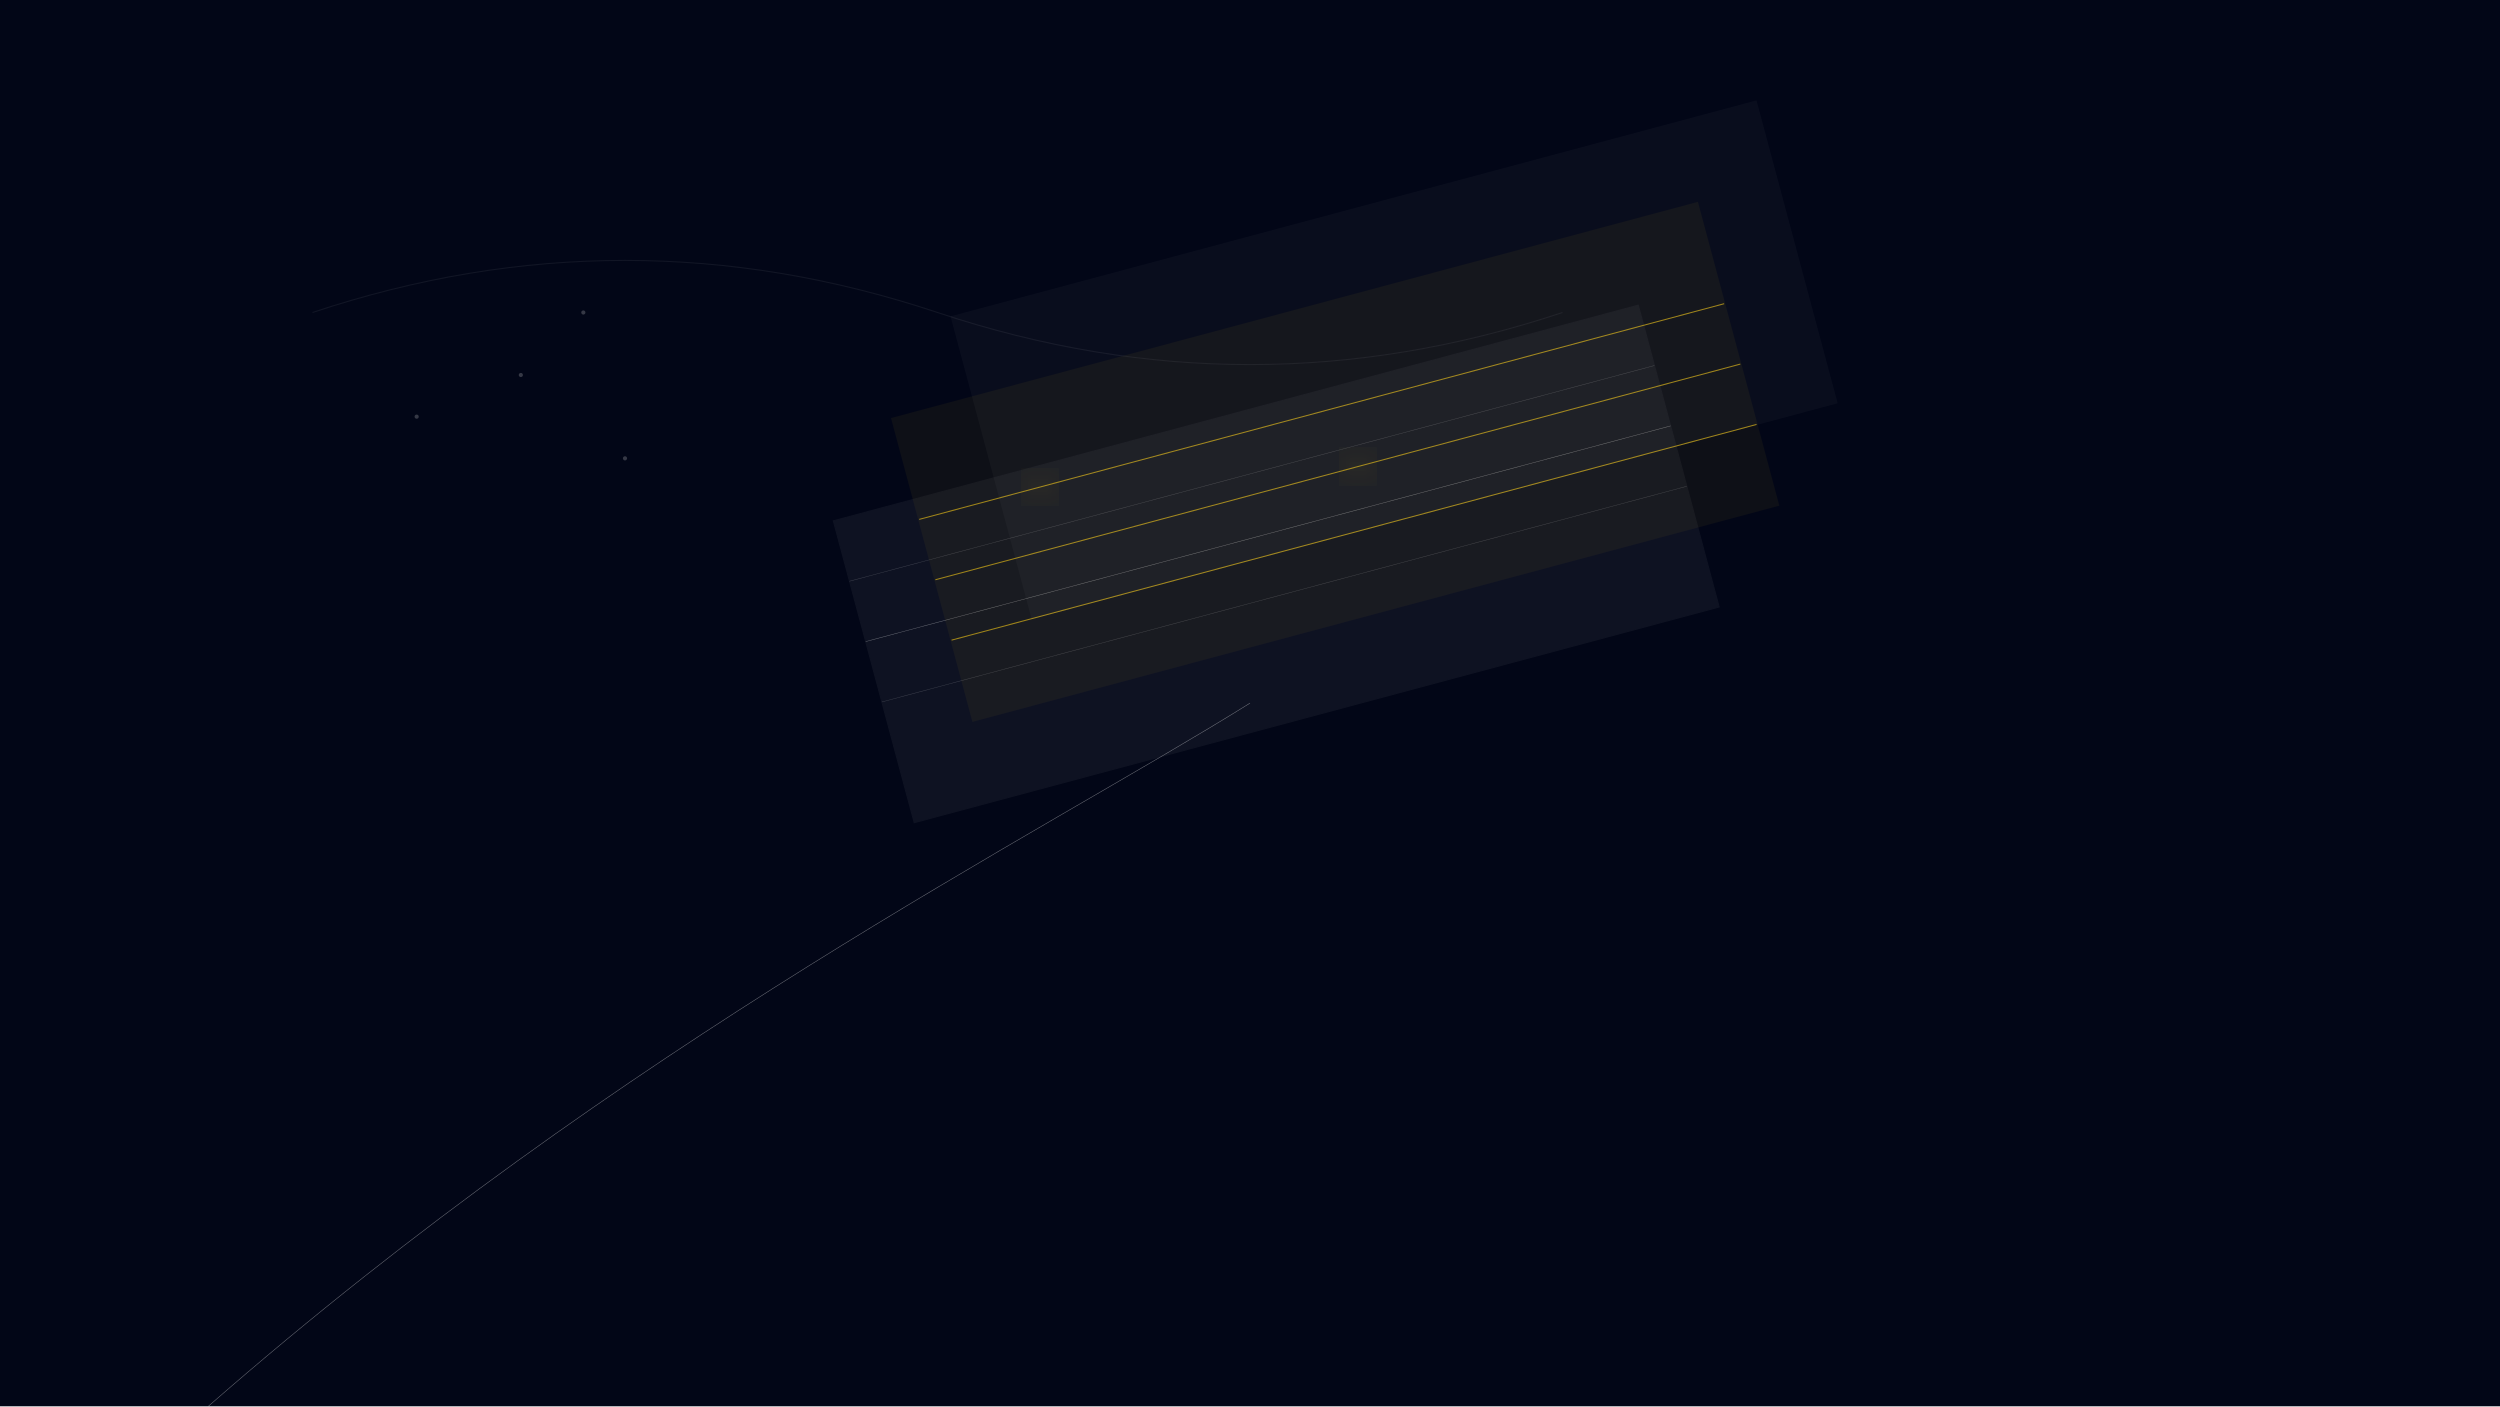
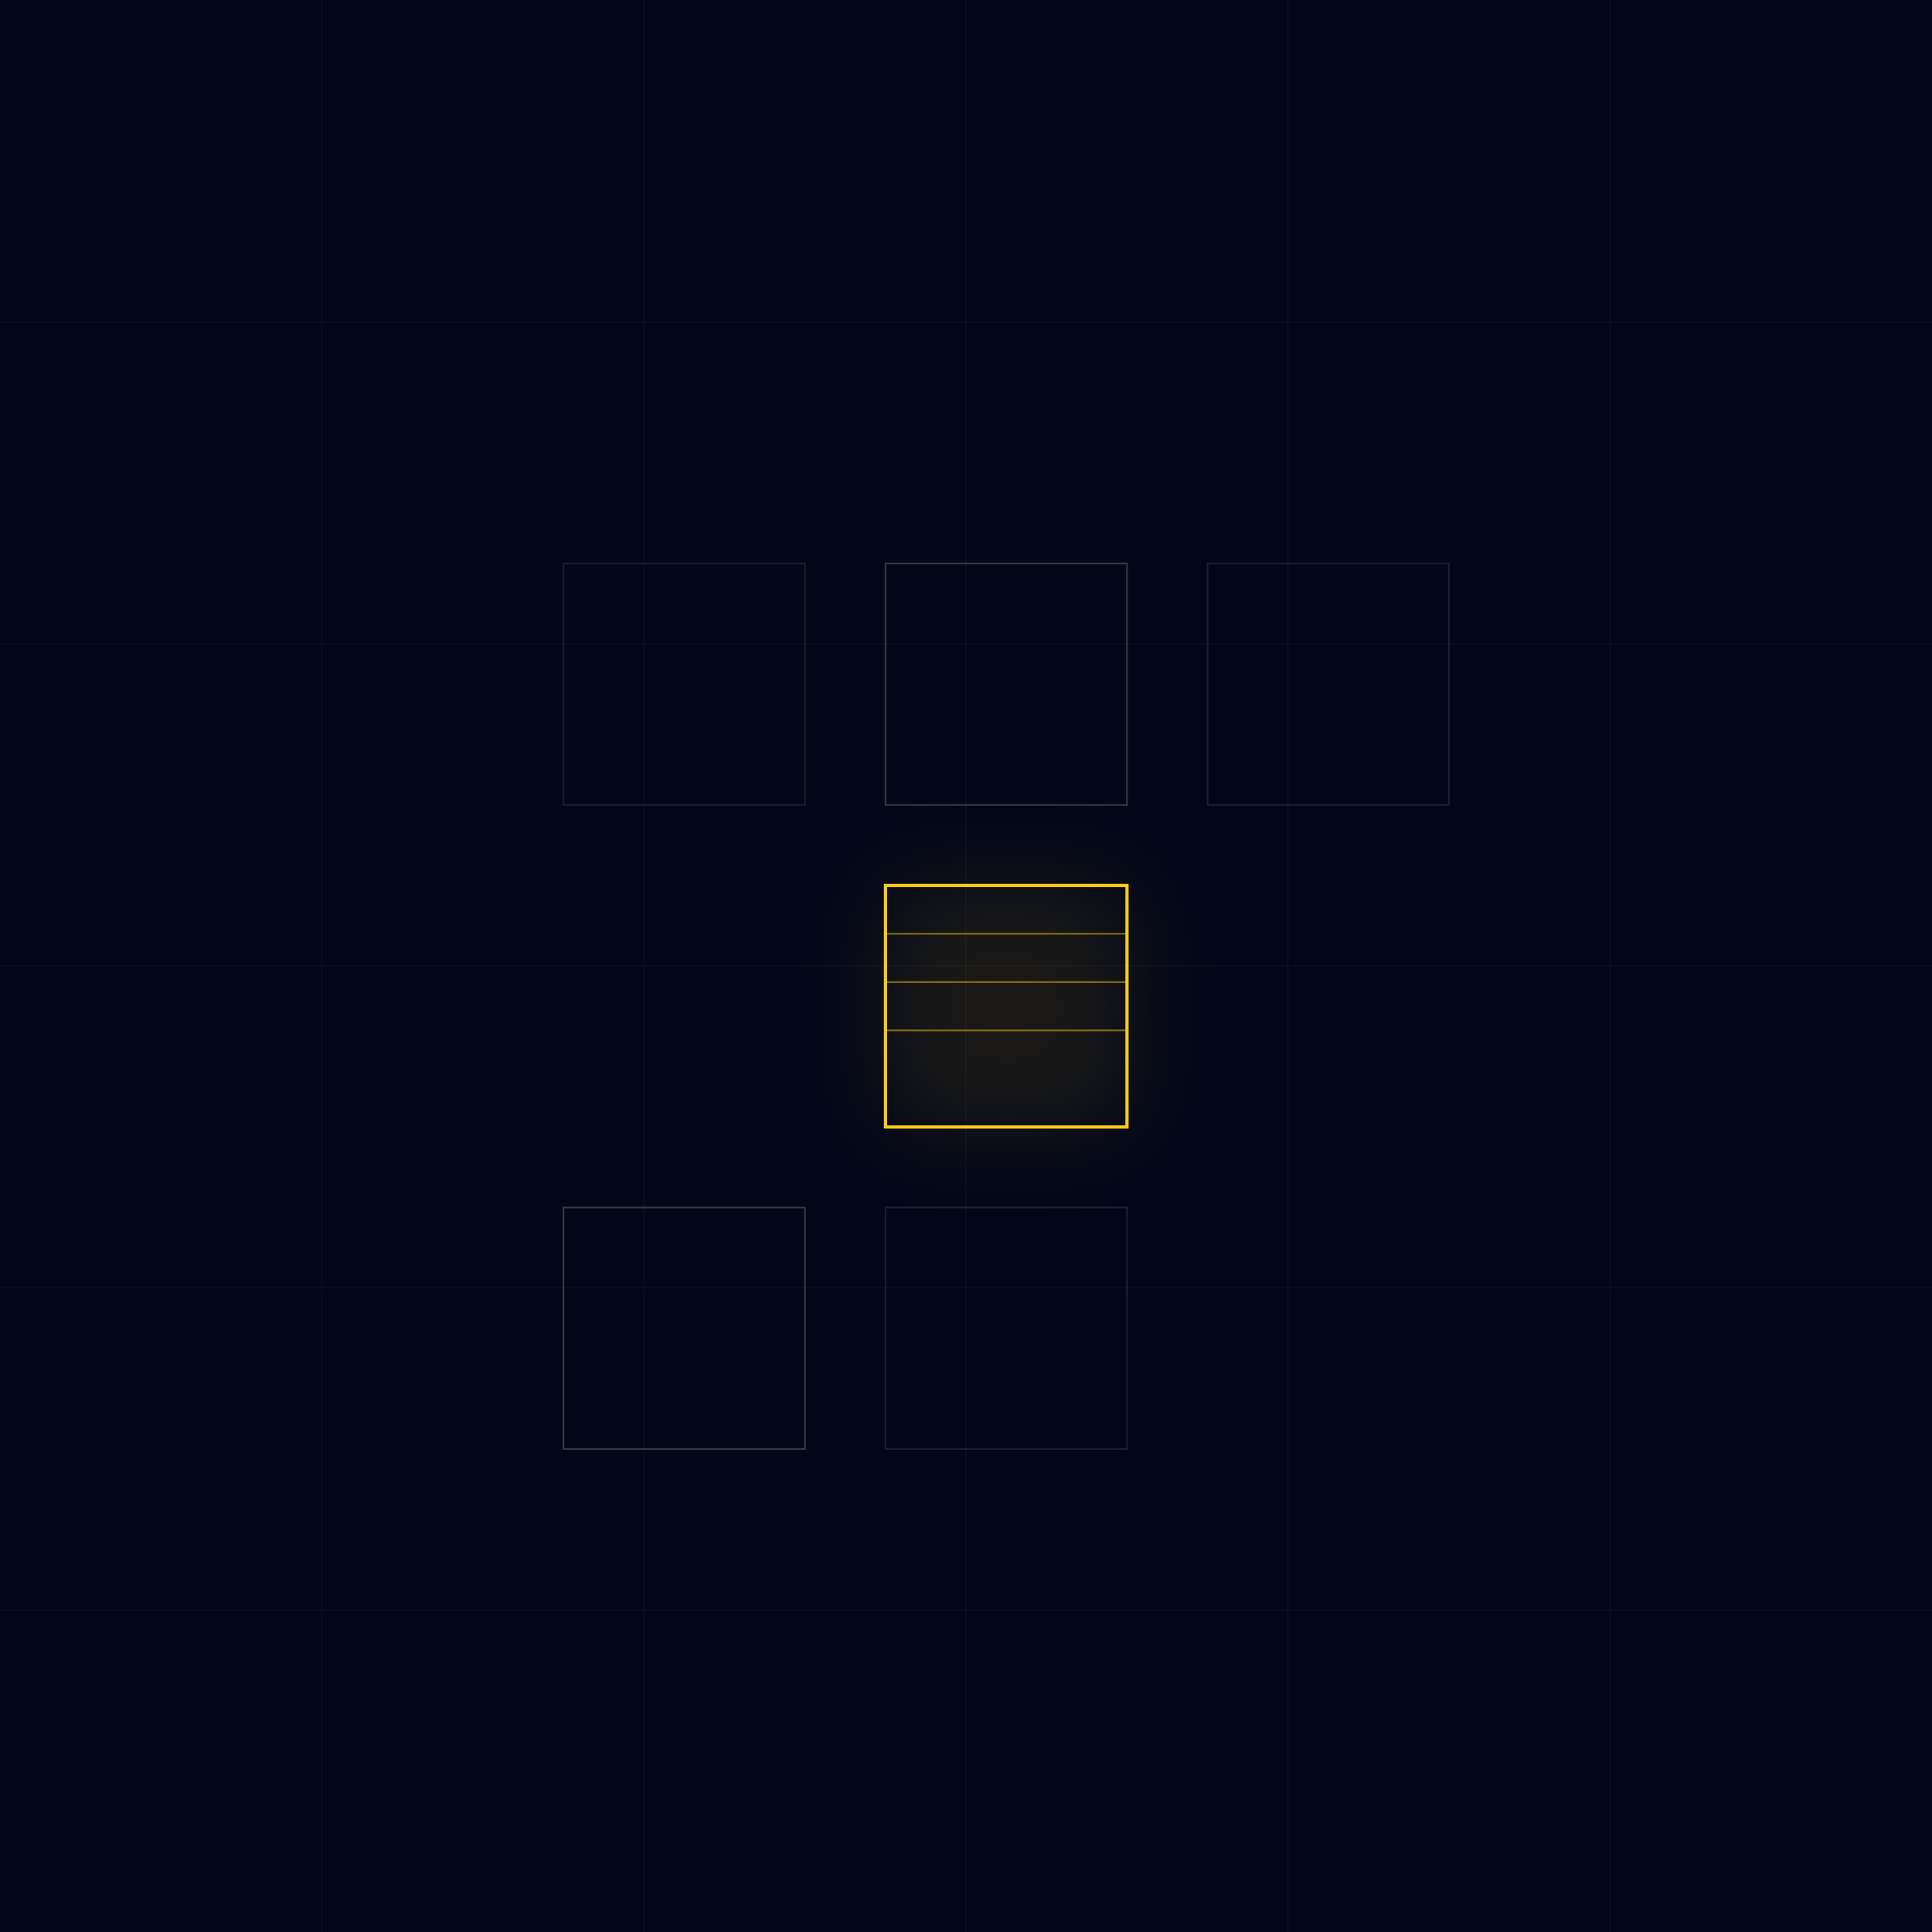
- <svg xmlns="http://www.w3.org/2000/svg" width="1200" height="675" viewBox="0 0 1200 675" fill="none">
-   <rect width="1200" height="675" fill="#020617" />
+ <svg xmlns="http://www.w3.org/2000/svg" width="1200" height="1200" viewBox="0 0 1200 1200" fill="none">
+   <rect width="1200" height="1200" fill="#020617" />
  <defs>
-     <filter id="soft_glow" x="-50%" y="-50%" width="200%" height="200%">
-       <feGaussianBlur in="SourceGraphic" stdDeviation="10" />
+     <filter id="glow" x="-50%" y="-50%" width="200%" height="200%">
+       <feGaussianBlur in="SourceGraphic" stdDeviation="30" />
    </filter>
  </defs>
-   <g opacity="0.2">
-     <circle cx="200" cy="200" r="1" fill="white" />
-     <circle cx="250" cy="180" r="1" fill="white" />
-     <circle cx="300" cy="220" r="1" fill="white" />
-     <circle cx="280" cy="150" r="1" fill="white" />
-     <path d="M150 150Q300 100 450 150T750 150" stroke="white" stroke-width="0.5" opacity="0.3" />
+   <g opacity="0.05" stroke="white" stroke-width="0.5">
+     <path d="M0 200H1200M0 400H1200M0 600H1200M0 800H1200M0 1000H1200" />
+     <path d="M200 0V1200M400 0V1200M600 0V1200M800 0V1200M1000 0V1200" />
  </g>
-   <g transform="translate(400, 250) rotate(-15)">
-     <rect x="0" y="0" width="400" height="150" fill="white" opacity="0.05" stroke="white" stroke-width="0.5" />
-     <line x1="0" y1="30" x2="400" y2="30" stroke="white" stroke-width="0.2" opacity="0.2" />
-     <line x1="0" y1="60" x2="400" y2="60" stroke="white" stroke-width="0.2" opacity="0.4" />
-     <line x1="0" y1="90" x2="400" y2="90" stroke="white" stroke-width="0.2" opacity="0.2" />
-     <rect x="40" y="-40" width="400" height="150" fill="#FACC15" opacity="0.05" stroke="#FACC15" stroke-width="1" />
-     <path d="M40 10L440 10M40 40L440 40M40 70L440 70" stroke="#FACC15" stroke-width="0.5" opacity="0.6" />
-     <circle cx="100" cy="10" r="3" fill="#FACC15" filter="url(#soft_glow)" />
-     <circle cx="250" cy="40" r="3" fill="#FACC15" filter="url(#soft_glow)" />
-     <rect x="80" y="-80" width="400" height="150" fill="white" opacity="0.03" stroke="white" stroke-width="0.5" />
+   <g transform="translate(600, 600)">
+     <rect x="-250" y="-250" width="150" height="150" stroke="white" stroke-width="1" opacity="0.1" />
+     <rect x="-50" y="-250" width="150" height="150" stroke="white" stroke-width="1" opacity="0.2" />
+     <rect x="150" y="-250" width="150" height="150" stroke="white" stroke-width="1" opacity="0.1" />
+     <rect x="-50" y="-50" width="150" height="150" fill="#FACC15" opacity="0.1" filter="url(#glow)" />
+     <rect x="-50" y="-50" width="150" height="150" stroke="#FACC15" stroke-width="2" />
+     <path d="M-50 -20H100M-50 10H100M-50 40H100" stroke="#FACC15" stroke-width="1" opacity="0.5" />
+     <rect x="-250" y="150" width="150" height="150" stroke="white" stroke-width="1" opacity="0.2" />
+     <rect x="-50" y="150" width="150" height="150" stroke="white" stroke-width="1" opacity="0.1" />
  </g>
-   <path d="M100 675C300 500 500 400 600 337.5" stroke="white" stroke-width="0.2" opacity="0.5" />
</svg>
